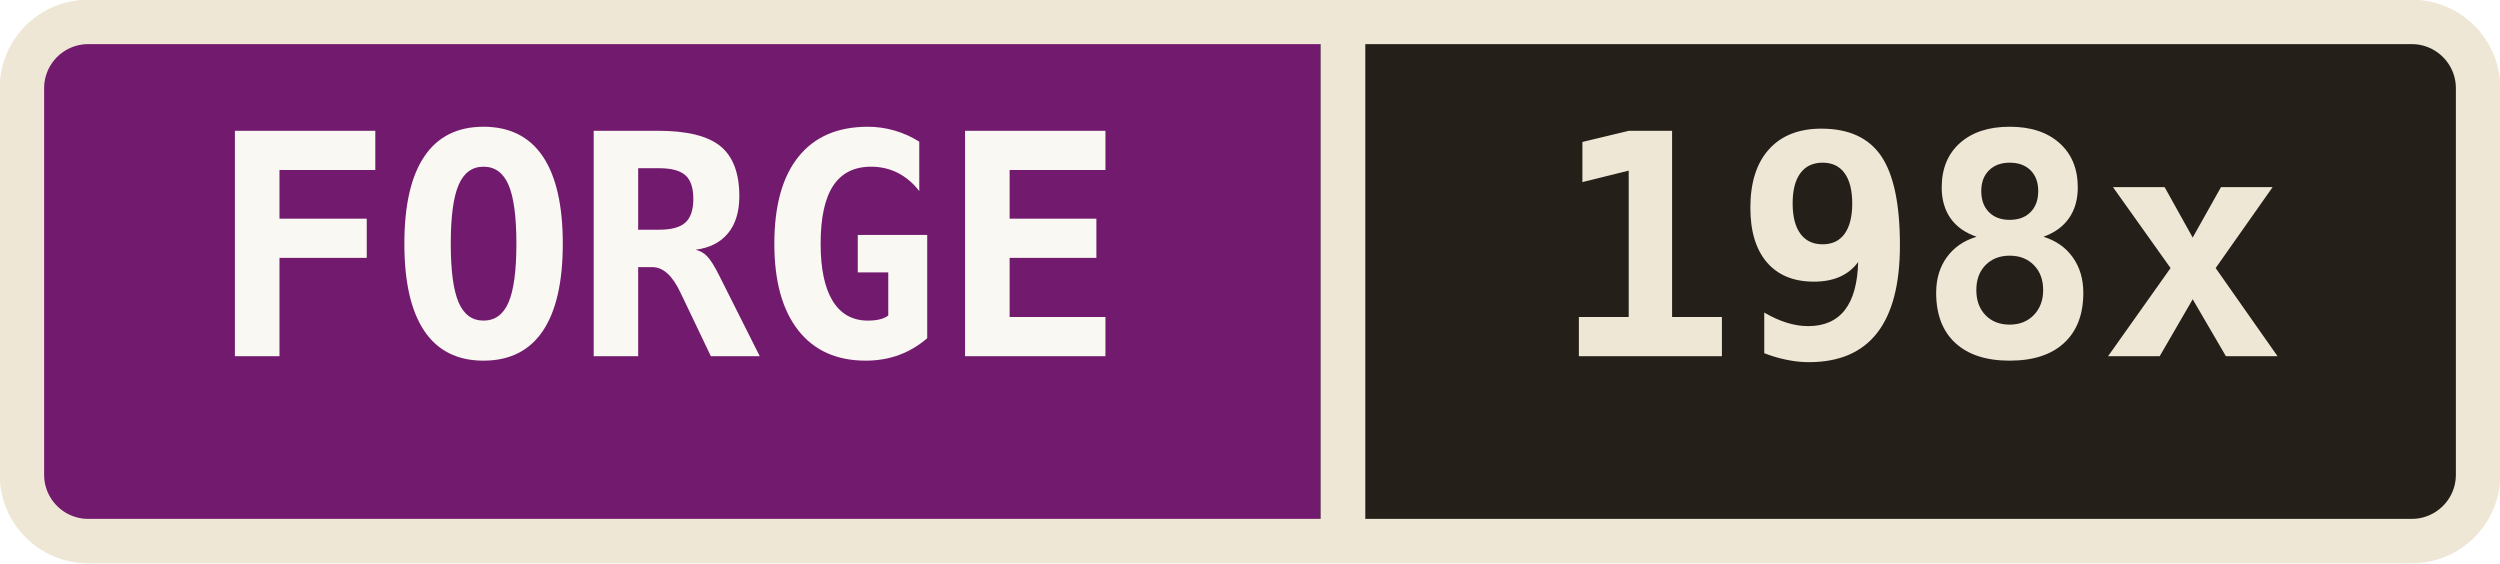
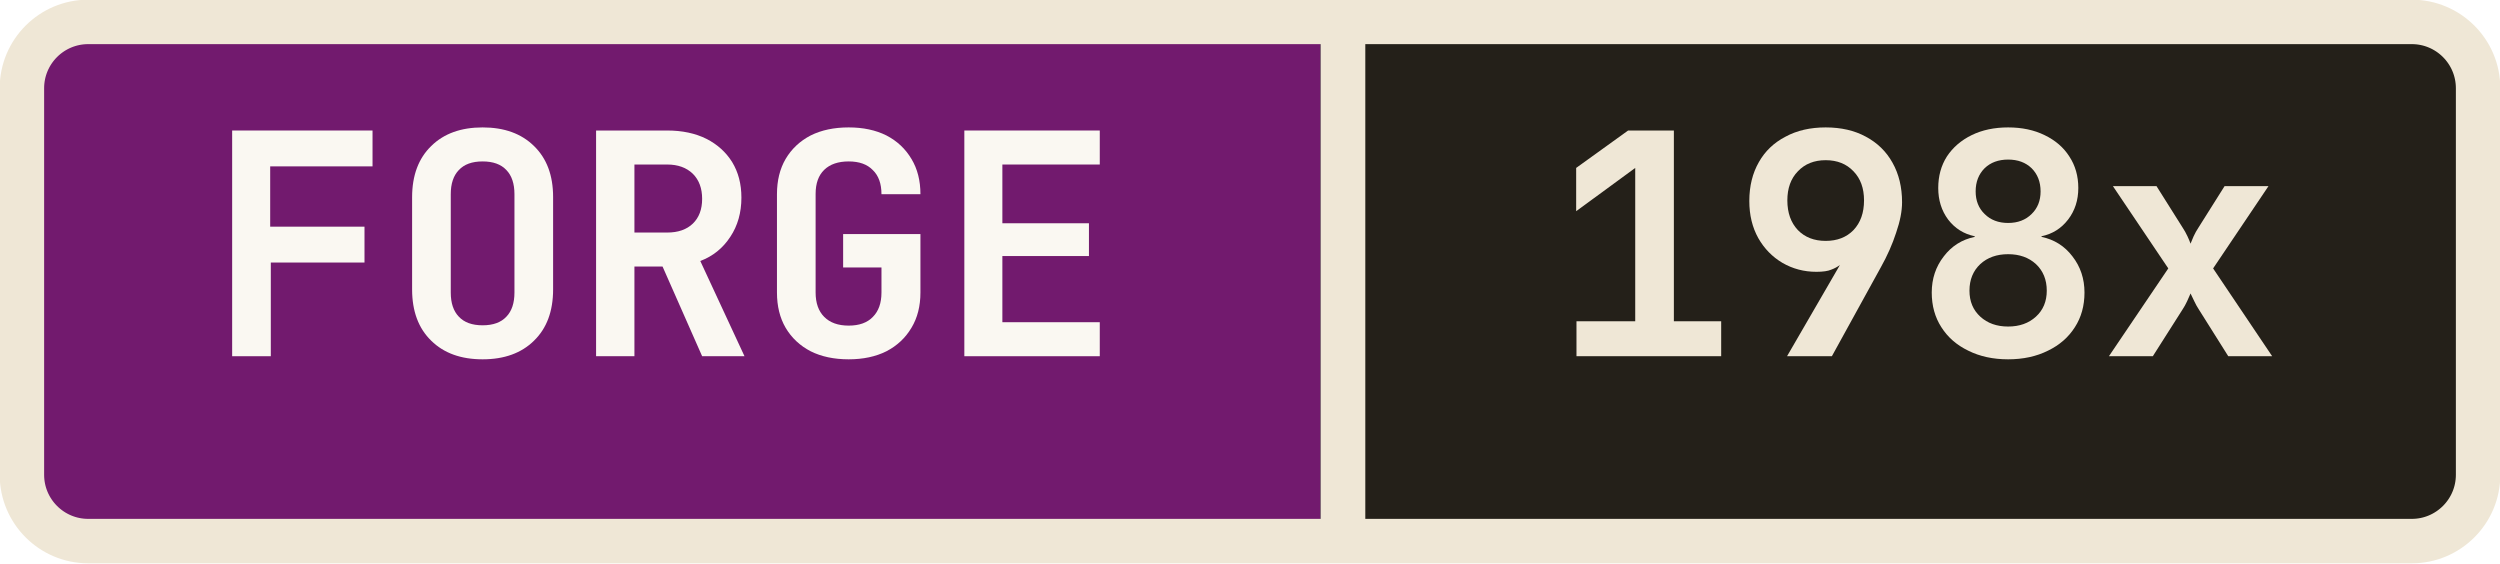
<svg xmlns="http://www.w3.org/2000/svg" width="388.1" height="87.5" viewBox="0 0 388.1 87.5" role="img" aria-label="Forge198x">
  <g>
    <clipPath id="r">
      <rect x="3.4" y="3.4" width="381.3" height="80.6" rx="10.3" />
    </clipPath>
    <g clip-path="url(#r)">
      <rect x="3.4" y="3.4" width="201.6" height="80.6" fill="#721a6e" />
      <rect x="205.0" y="3.4" width="179.7" height="80.6" fill="#242019" />
    </g>
    <rect x="3.4" y="3.4" width="381.3" height="80.6" rx="10.3" fill="none" stroke="#efe7d6" stroke-width="6.9" />
    <line x1="208.5" y1="3.4" x2="208.5" y2="84.1" stroke="#efe7d6" stroke-width="6.9" />
-     <g font-family="JetBrains Mono, ui-monospace, monospace" font-size="48.0" font-weight="700" letter-spacing="-0.48">
-       <text x="32.2" y="55.3" fill="#faf8f2">FORGE</text>
-       <text x="240.7" y="55.3" fill="#efe7d6">198x</text>
+     <g fill="#faf8f2" transform="translate(32.2 55.3) scale(0.048 -0.048)">
+       <path d="M80 0V730H534V614H203V419H508V303H205V0Z" />
+       <path d="M300 -10Q195 -10 134 50Q72 110 72 216V514Q72 620 134 680Q195 740 300 740Q405 740 466 680Q528 620 528 515V216Q528 110 466 50Q405 -10 300 -10ZM300 100Q351 100 377 128Q403 155 403 206V524Q403 575 377 602Q351 630 300 630Q249 630 223 602Q197 575 197 524V206Q197 155 223 128Q249 100 300 100Z" transform="translate(590 0)" />
+       <path d="M77 0V730H307Q380 730 434 703Q487 676 517 628Q547 579 547 513Q547 440 511 386Q475 331 414 308L557 0H420L292 290H201V0ZM201 400H307Q360 400 390 429Q420 458 420 509Q420 560 390 590Q359 620 307 620H201Z" transform="translate(1180 0)" />
+       <path d="M304 -10Q233 -10 181 16Q129 43 100 92Q72 140 72 206V524Q72 590 100 638Q129 687 181 714Q233 740 304 740Q374 740 426 714Q478 687 507 638Q536 590 536 524H410Q410 575 382 602Q355 630 304 630Q253 630 225 603Q197 576 197 525V206Q197 155 225 127Q253 99 304 99Q355 99 382 127Q410 155 410 206V287H286V395H536V206Q536 140 507 92Q478 43 426 16Q374 -10 304 -10Z" transform="translate(1770 0)" />
+       <path d="M88 0V730H526V620H211V430H491V324H211V110H526V0Z" transform="translate(2360 0)" />
+     </g>
+     <g fill="#efe7d6" transform="translate(240.7 55.3) scale(0.048 -0.048)">
+       <path d="M84 0V113H274V609L83 469V609L251 730H399V113H552V0Z" />
+       <path d="M175 0 346 295Q334 286 318 280Q302 273 270 273Q210 273 160 302Q111 331 82 382Q53 434 53 502Q53 574 84 628Q114 681 170 710Q225 740 300 740Q375 740 430 710Q486 680 516 626Q547 571 547 498Q547 455 528 400Q510 344 478 287L320 0ZM300 373Q356 373 390 408Q424 444 424 504Q424 563 390 598Q356 634 300 634Q244 634 210 598Q176 563 176 504Q176 444 210 408Q244 373 300 373Z" transform="translate(590 0)" />
+       <path d="M300 -10Q227 -10 171 18Q115 45 84 94Q53 142 53 206Q53 273 92 323Q130 373 192 386V388Q139 399 106 442Q74 485 74 544Q74 602 102 646Q131 690 182 715Q233 740 300 740Q367 740 418 715Q470 690 498 646Q527 602 527 544Q527 485 494 442Q461 399 408 388V386Q470 373 508 323Q547 273 547 206Q547 142 516 94Q485 45 429 18Q373 -10 300 -10ZM300 431Q347 431 376 460Q405 488 405 533Q405 579 376 608Q347 636 300 636Q253 636 224 608Q195 579 195 533Q195 488 224 460Q253 431 300 431ZM300 96Q355 96 390 128Q425 160 425 212Q425 265 390 298Q355 330 300 330Q245 330 210 298Q175 265 175 212Q175 160 210 128Q245 96 300 96Z" transform="translate(1180 0)" />
+       <path d="M36 0 228 284 49 550H190L275 415Q283 403 290 388Q297 373 300 364Q304 373 310 388Q317 403 325 415L410 550H552L373 284L564 0H422L327 151Q319 163 312 178Q304 194 300 203Q296 194 289 178Q282 163 274 151L178 0Z" transform="translate(1770 0)" />
    </g>
  </g>
</svg>
